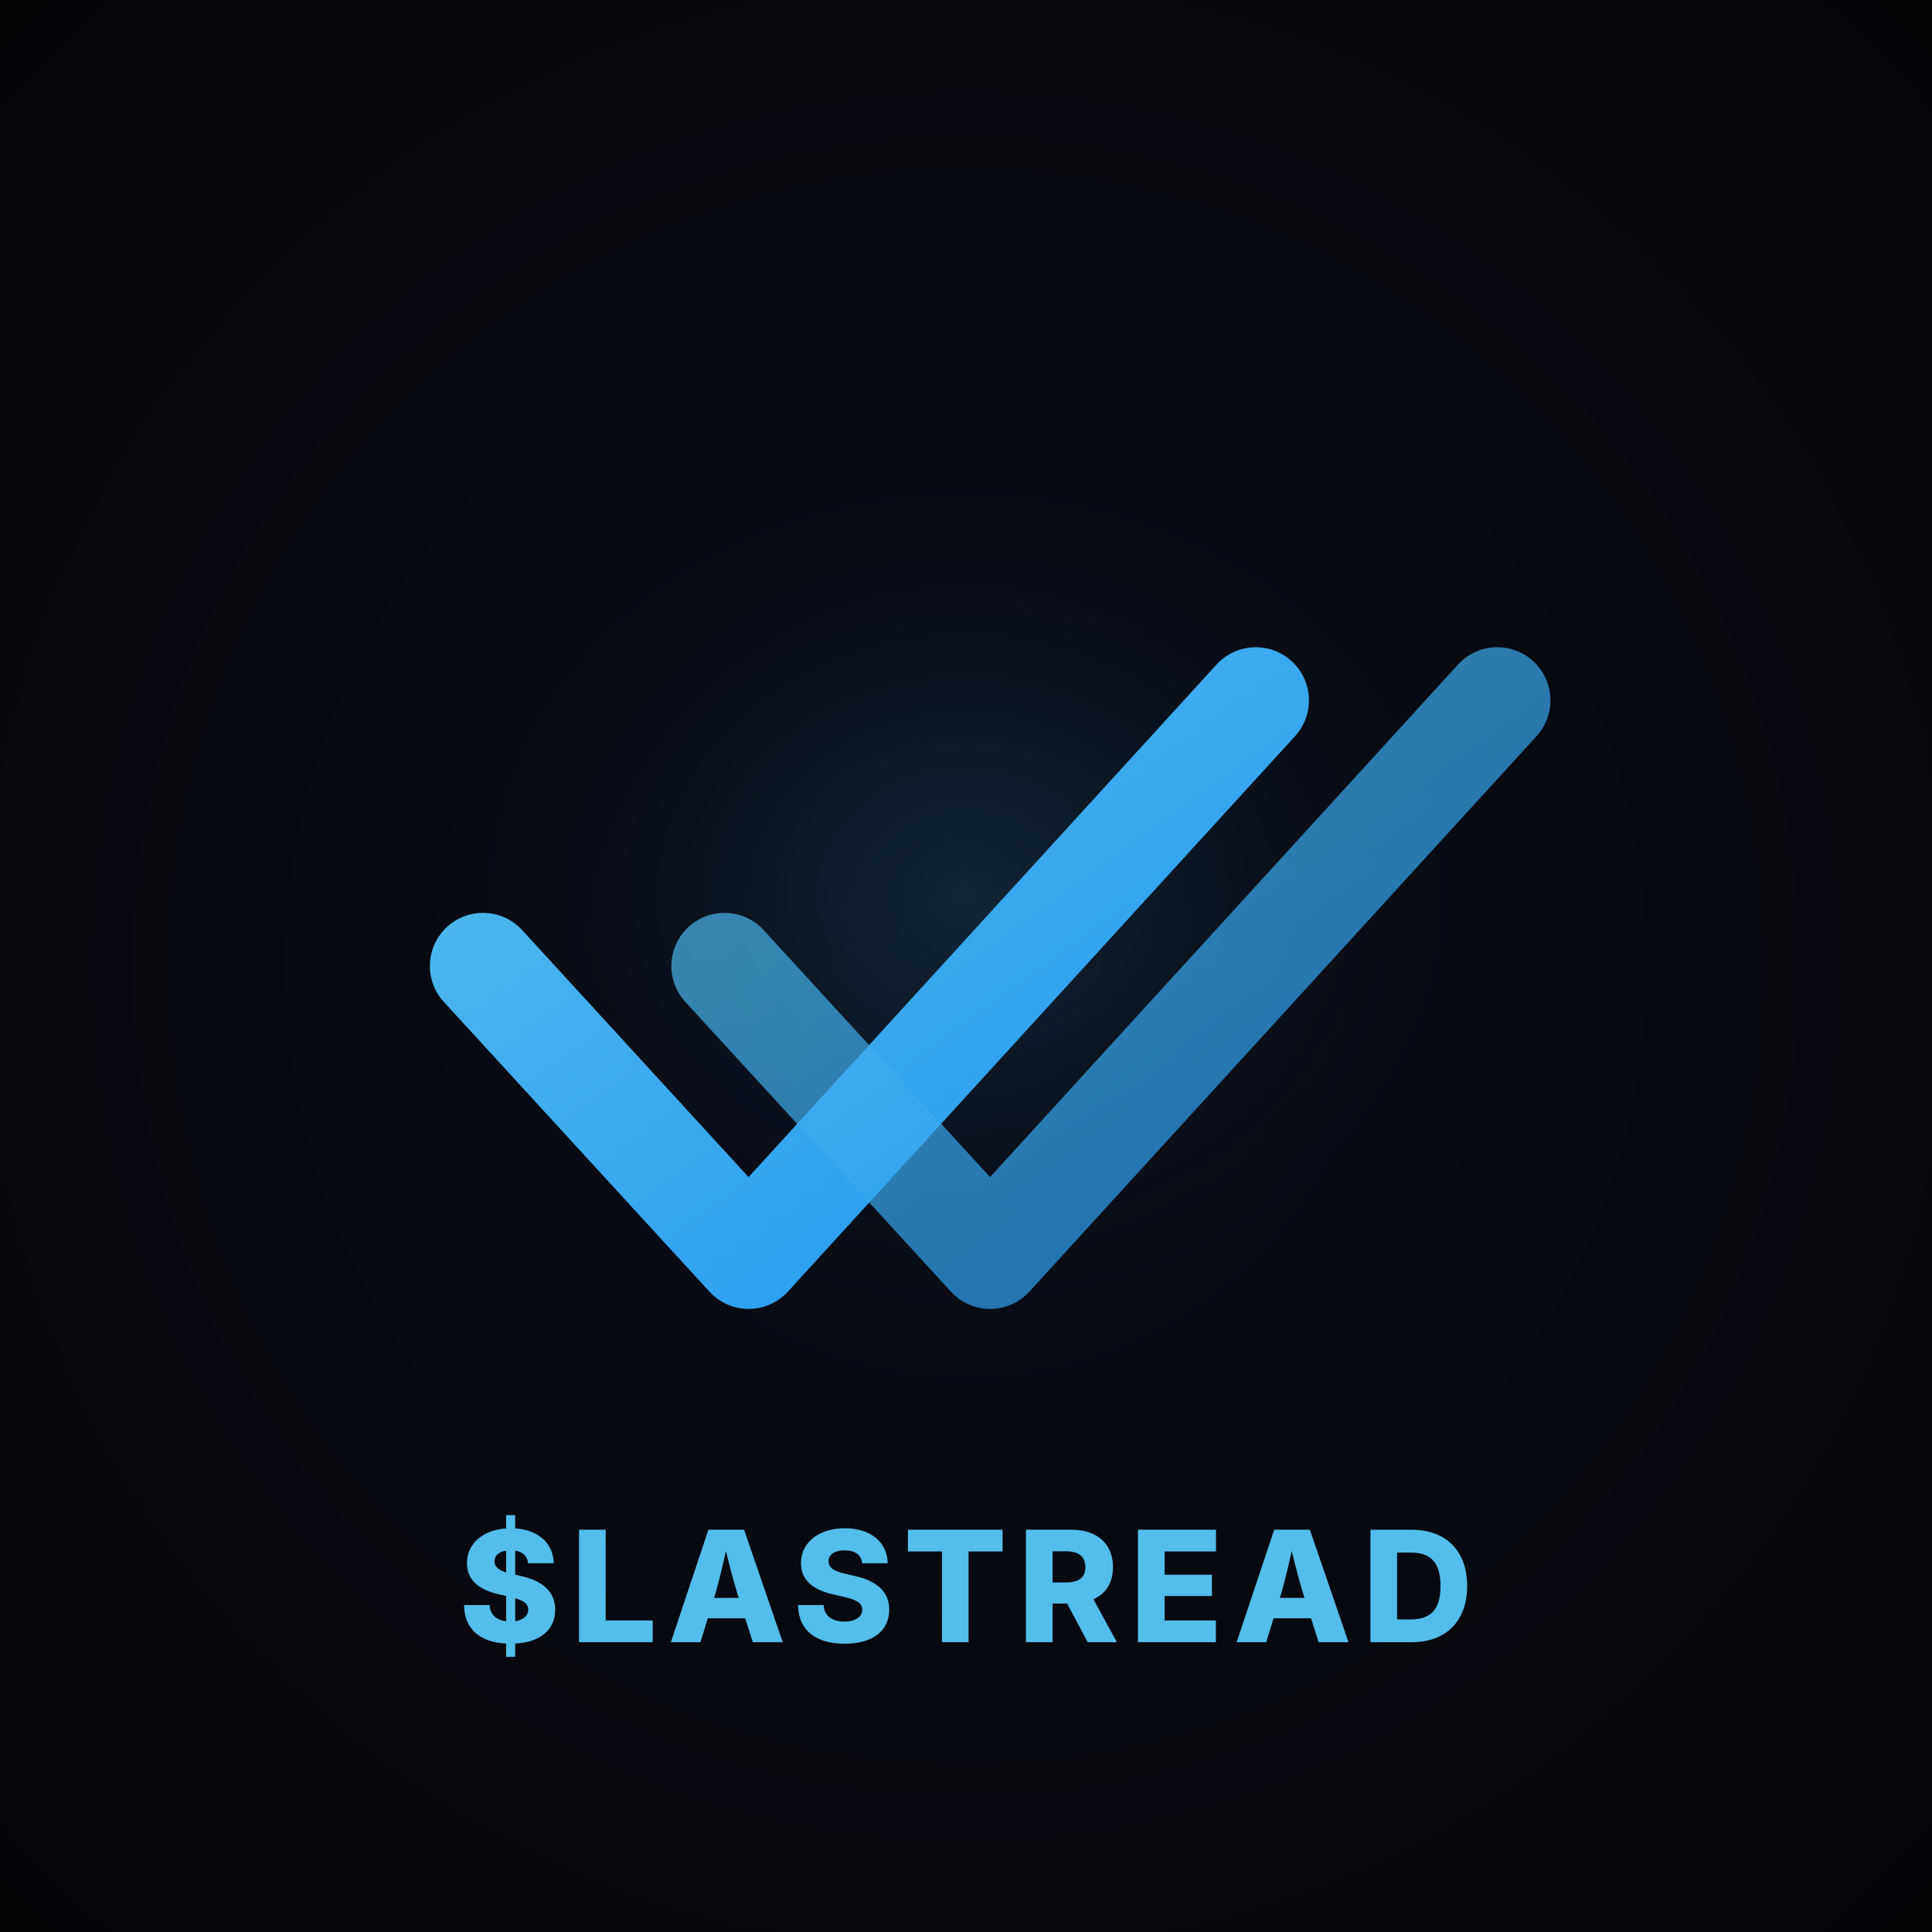
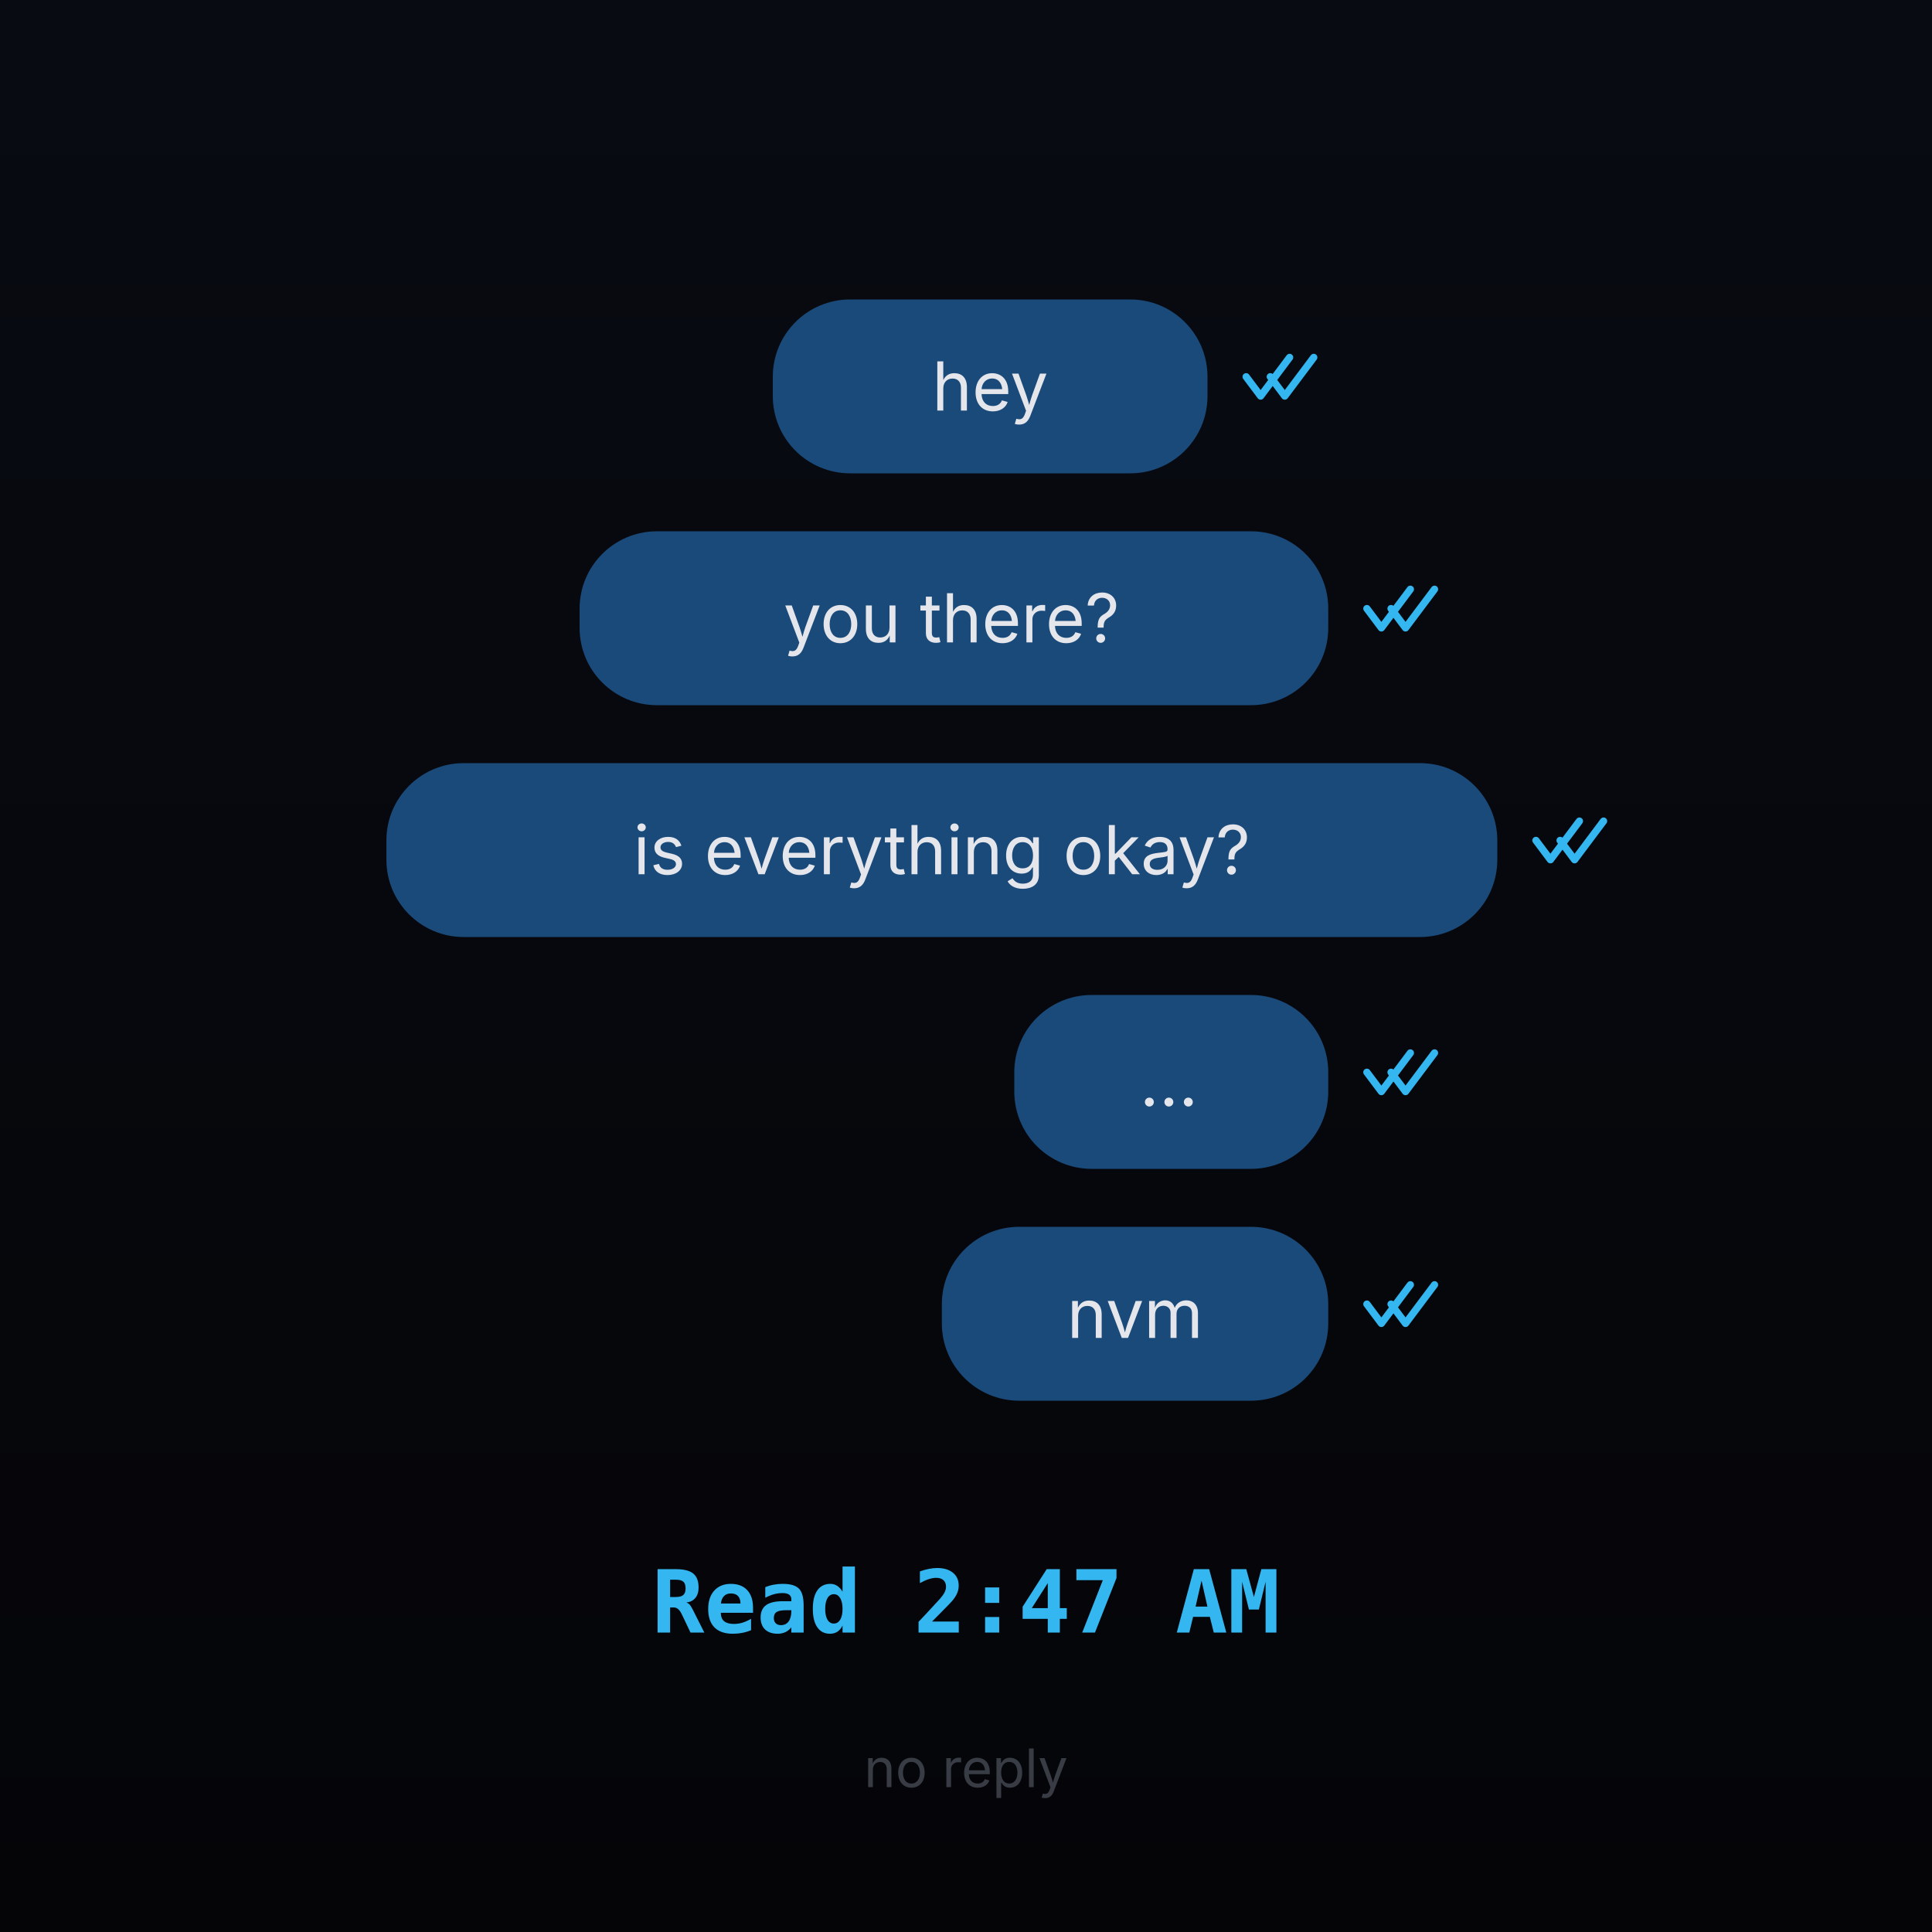
<svg xmlns="http://www.w3.org/2000/svg" width="400" height="400" viewBox="0 0 400 400">
  <defs>
-     <radialGradient id="bg" cx="50%" cy="50%" r="70%">
-       <stop offset="0%" stop-color="#0a0e1a" />
+     <linearGradient id="bg" x1="0" y1="0" x2="0" y2="1">
+       <stop offset="0%" stop-color="#080b12" />
      <stop offset="100%" stop-color="#050508" />
-     </radialGradient>
-     <radialGradient id="glow" cx="50%" cy="48%" r="40%">
-       <stop offset="0%" stop-color="rgba(52,183,241,0.15)" />
-       <stop offset="100%" stop-color="transparent" />
-     </radialGradient>
-     <linearGradient id="checkGrad" x1="0%" y1="0%" x2="100%" y2="100%">
-       <stop offset="0%" stop-color="#53bdeb" />
-       <stop offset="100%" stop-color="#2196F3" />
    </linearGradient>
+     <clipPath id="round">
+       <circle cx="200" cy="200" r="200" />
+     </clipPath>
  </defs>
  <rect width="400" height="400" fill="url(#bg)" />
-   <ellipse cx="200" cy="190" rx="140" ry="120" fill="url(#glow)" />
-   <polyline points="100,200 155,260 260,145" fill="none" stroke="url(#checkGrad)" stroke-width="22" stroke-linecap="round" stroke-linejoin="round" />
-   <polyline points="150,200 205,260 310,145" fill="none" stroke="url(#checkGrad)" stroke-width="22" stroke-linecap="round" stroke-linejoin="round" opacity="0.7" />
-   <text x="200" y="340" text-anchor="middle" font-family="Inter, system-ui, sans-serif" font-weight="800" font-size="32" fill="#53bdeb" letter-spacing="2">$LASTREAD</text>
+   <g clip-path="url(#round)">
+     <rect x="160" y="62" width="90" height="36" rx="16" fill="#1a4a7a" />
+     <text x="205" y="85" text-anchor="middle" font-family="Inter, -apple-system, sans-serif" font-size="14" fill="#e4e6eb">hey</text>
+     <g transform="translate(258,78)">
+       <polyline points="0,0 3,4 9,-4" fill="none" stroke="#34b7f1" stroke-width="1.5" stroke-linecap="round" stroke-linejoin="round" />
+       <polyline points="5,0 8,4 14,-4" fill="none" stroke="#34b7f1" stroke-width="1.5" stroke-linecap="round" stroke-linejoin="round" />
+     </g>
+     <rect x="120" y="110" width="155" height="36" rx="16" fill="#1a4a7a" />
+     <text x="197" y="133" text-anchor="middle" font-family="Inter, -apple-system, sans-serif" font-size="14" fill="#e4e6eb">you there?</text>
+     <g transform="translate(283,126)">
+       <polyline points="0,0 3,4 9,-4" fill="none" stroke="#34b7f1" stroke-width="1.5" stroke-linecap="round" stroke-linejoin="round" />
+       <polyline points="5,0 8,4 14,-4" fill="none" stroke="#34b7f1" stroke-width="1.5" stroke-linecap="round" stroke-linejoin="round" />
+     </g>
+     <rect x="80" y="158" width="230" height="36" rx="16" fill="#1a4a7a" />
+     <text x="195" y="181" text-anchor="middle" font-family="Inter, -apple-system, sans-serif" font-size="14" fill="#e4e6eb">is everything okay?</text>
+     <g transform="translate(318,174)">
+       <polyline points="0,0 3,4 9,-4" fill="none" stroke="#34b7f1" stroke-width="1.5" stroke-linecap="round" stroke-linejoin="round" />
+       <polyline points="5,0 8,4 14,-4" fill="none" stroke="#34b7f1" stroke-width="1.5" stroke-linecap="round" stroke-linejoin="round" />
+     </g>
+     <rect x="210" y="206" width="65" height="36" rx="16" fill="#1a4a7a" />
+     <text x="242" y="229" text-anchor="middle" font-family="Inter, -apple-system, sans-serif" font-size="14" fill="#e4e6eb">...</text>
+     <g transform="translate(283,222)">
+       <polyline points="0,0 3,4 9,-4" fill="none" stroke="#34b7f1" stroke-width="1.5" stroke-linecap="round" stroke-linejoin="round" />
+       <polyline points="5,0 8,4 14,-4" fill="none" stroke="#34b7f1" stroke-width="1.5" stroke-linecap="round" stroke-linejoin="round" />
+     </g>
+     <rect x="195" y="254" width="80" height="36" rx="16" fill="#1a4a7a" />
+     <text x="235" y="277" text-anchor="middle" font-family="Inter, -apple-system, sans-serif" font-size="14" fill="#e4e6eb">nvm</text>
+     <g transform="translate(283,270)">
+       <polyline points="0,0 3,4 9,-4" fill="none" stroke="#34b7f1" stroke-width="1.5" stroke-linecap="round" stroke-linejoin="round" />
+       <polyline points="5,0 8,4 14,-4" fill="none" stroke="#34b7f1" stroke-width="1.5" stroke-linecap="round" stroke-linejoin="round" />
+     </g>
+     <text x="200" y="338" text-anchor="middle" font-family="'JetBrains Mono', monospace" font-size="18" font-weight="600" fill="#34b7f1">
+       Read 2:47 AM
+     </text>
+     <text x="200" y="370" text-anchor="middle" font-family="Inter, sans-serif" font-size="11" fill="#6b7280" opacity="0.5">
+       no reply
+     </text>
+   </g>
</svg>
